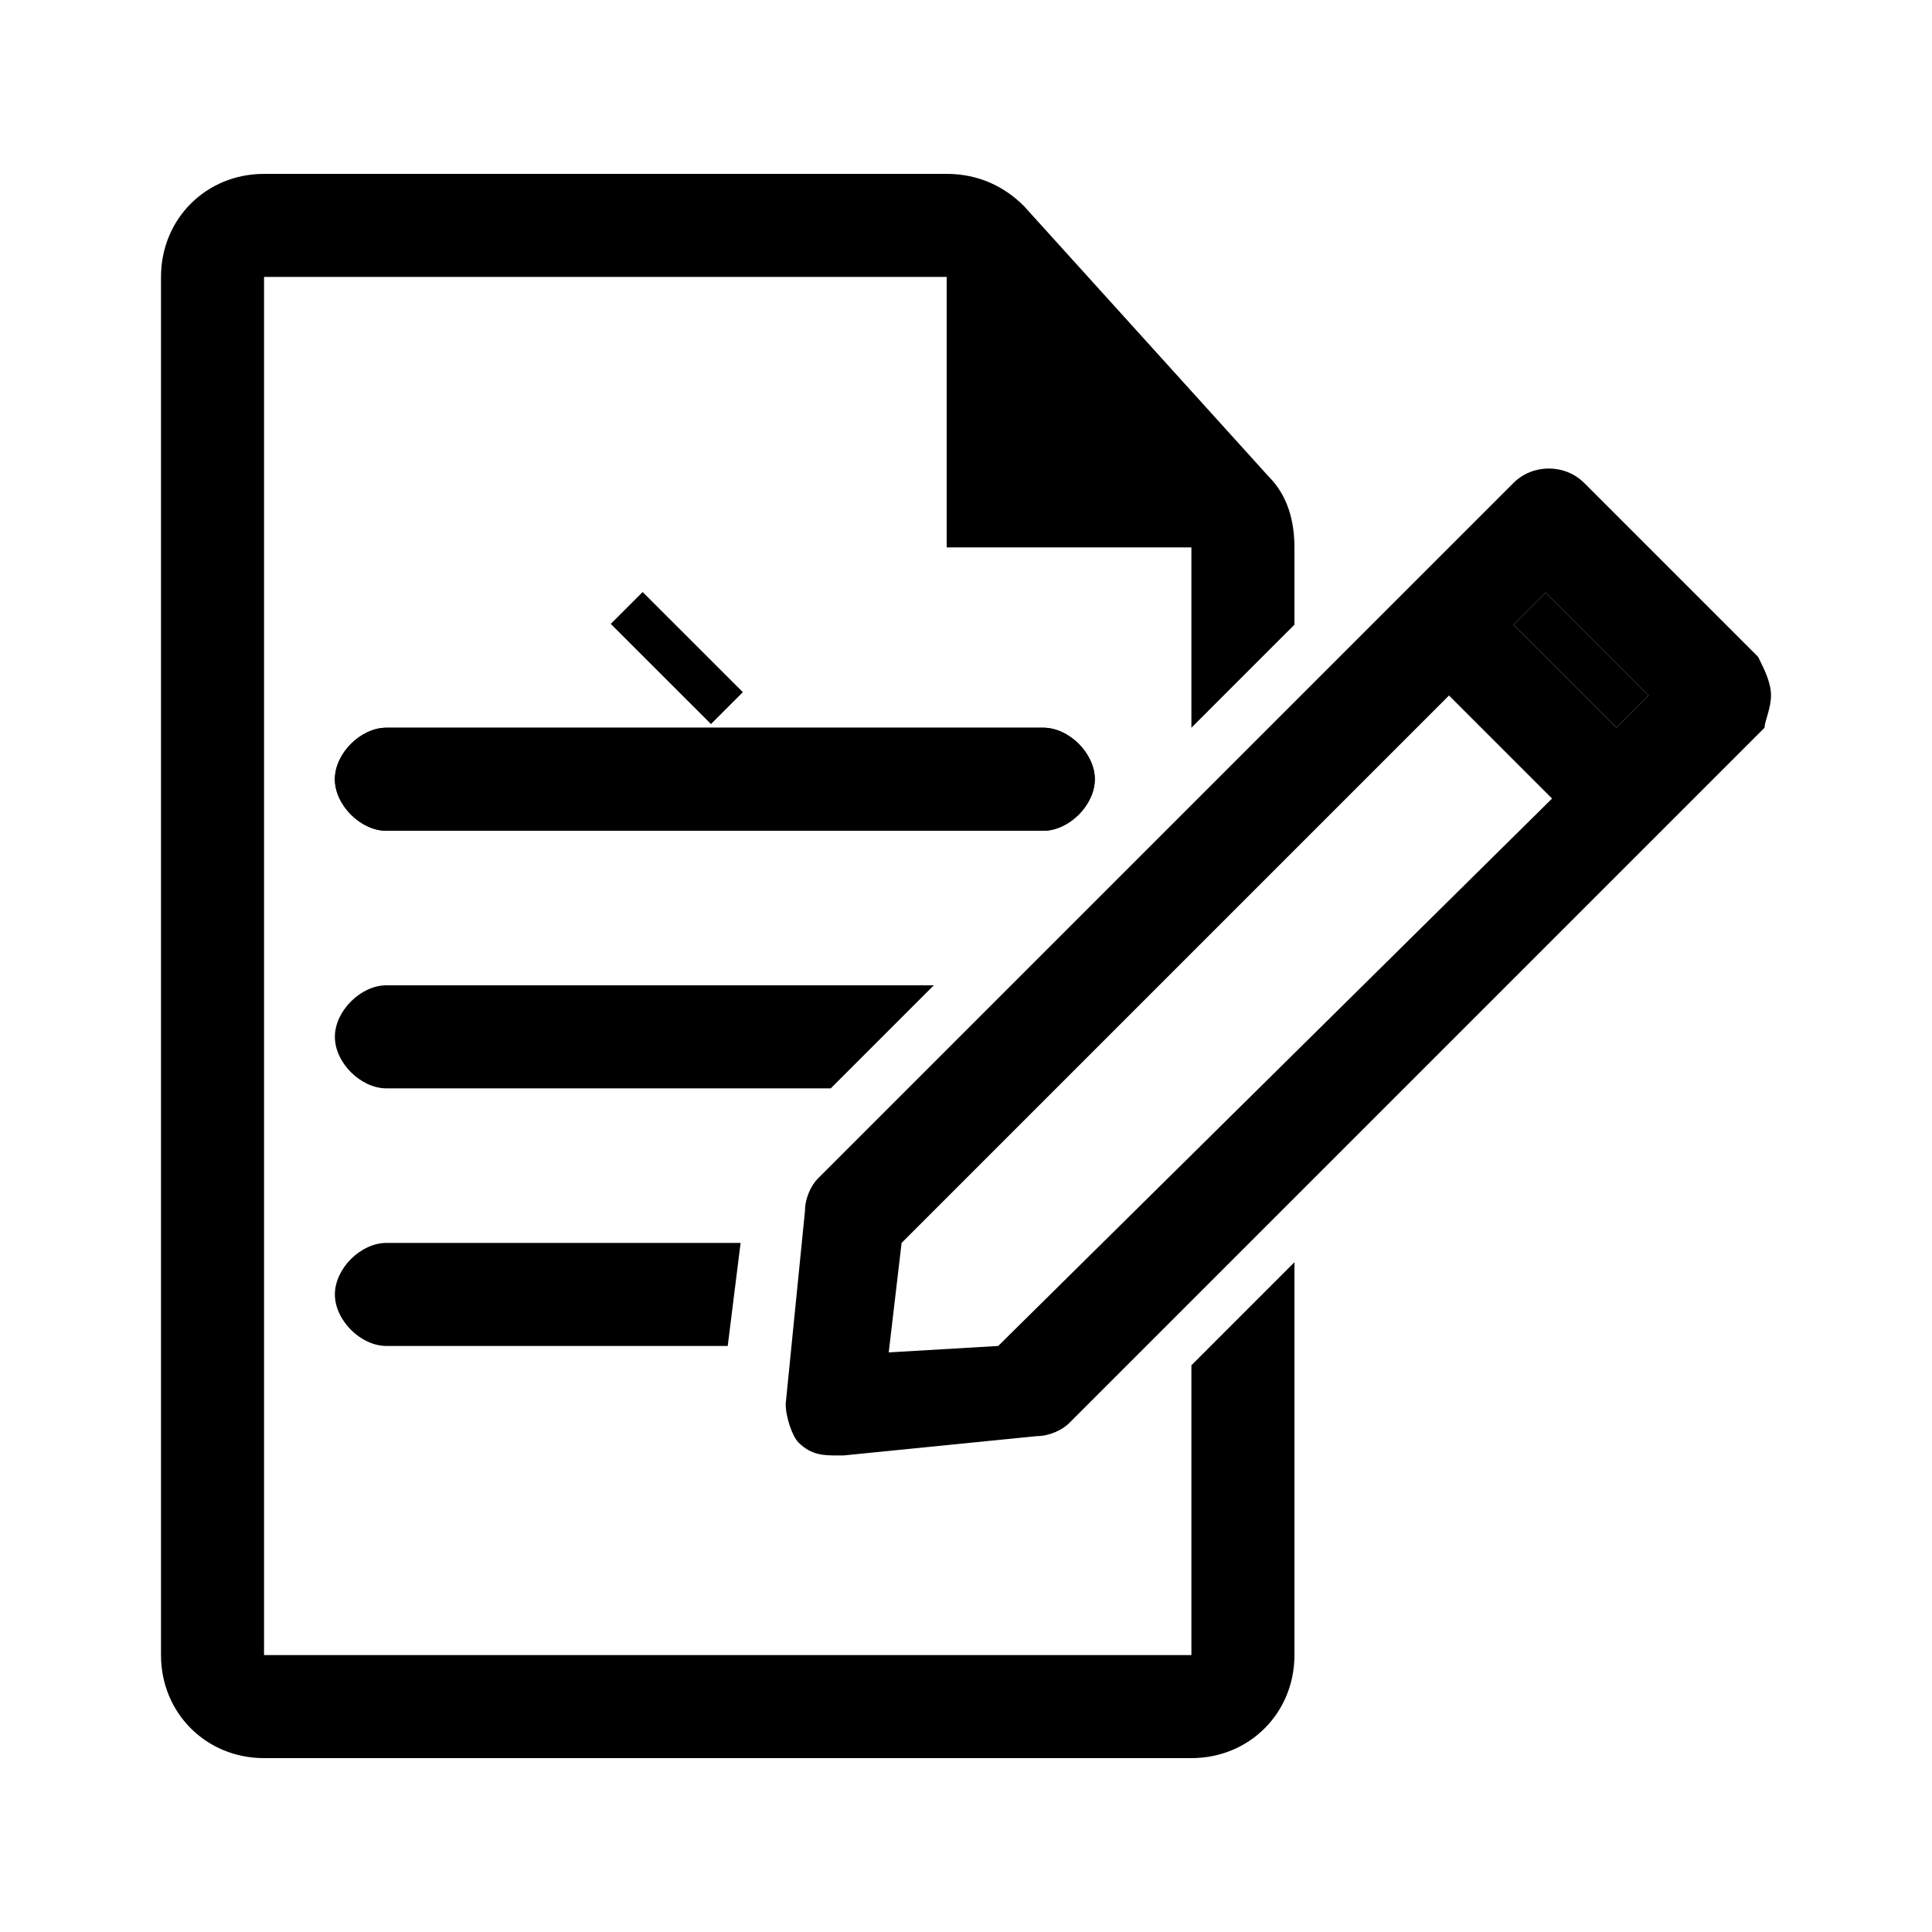
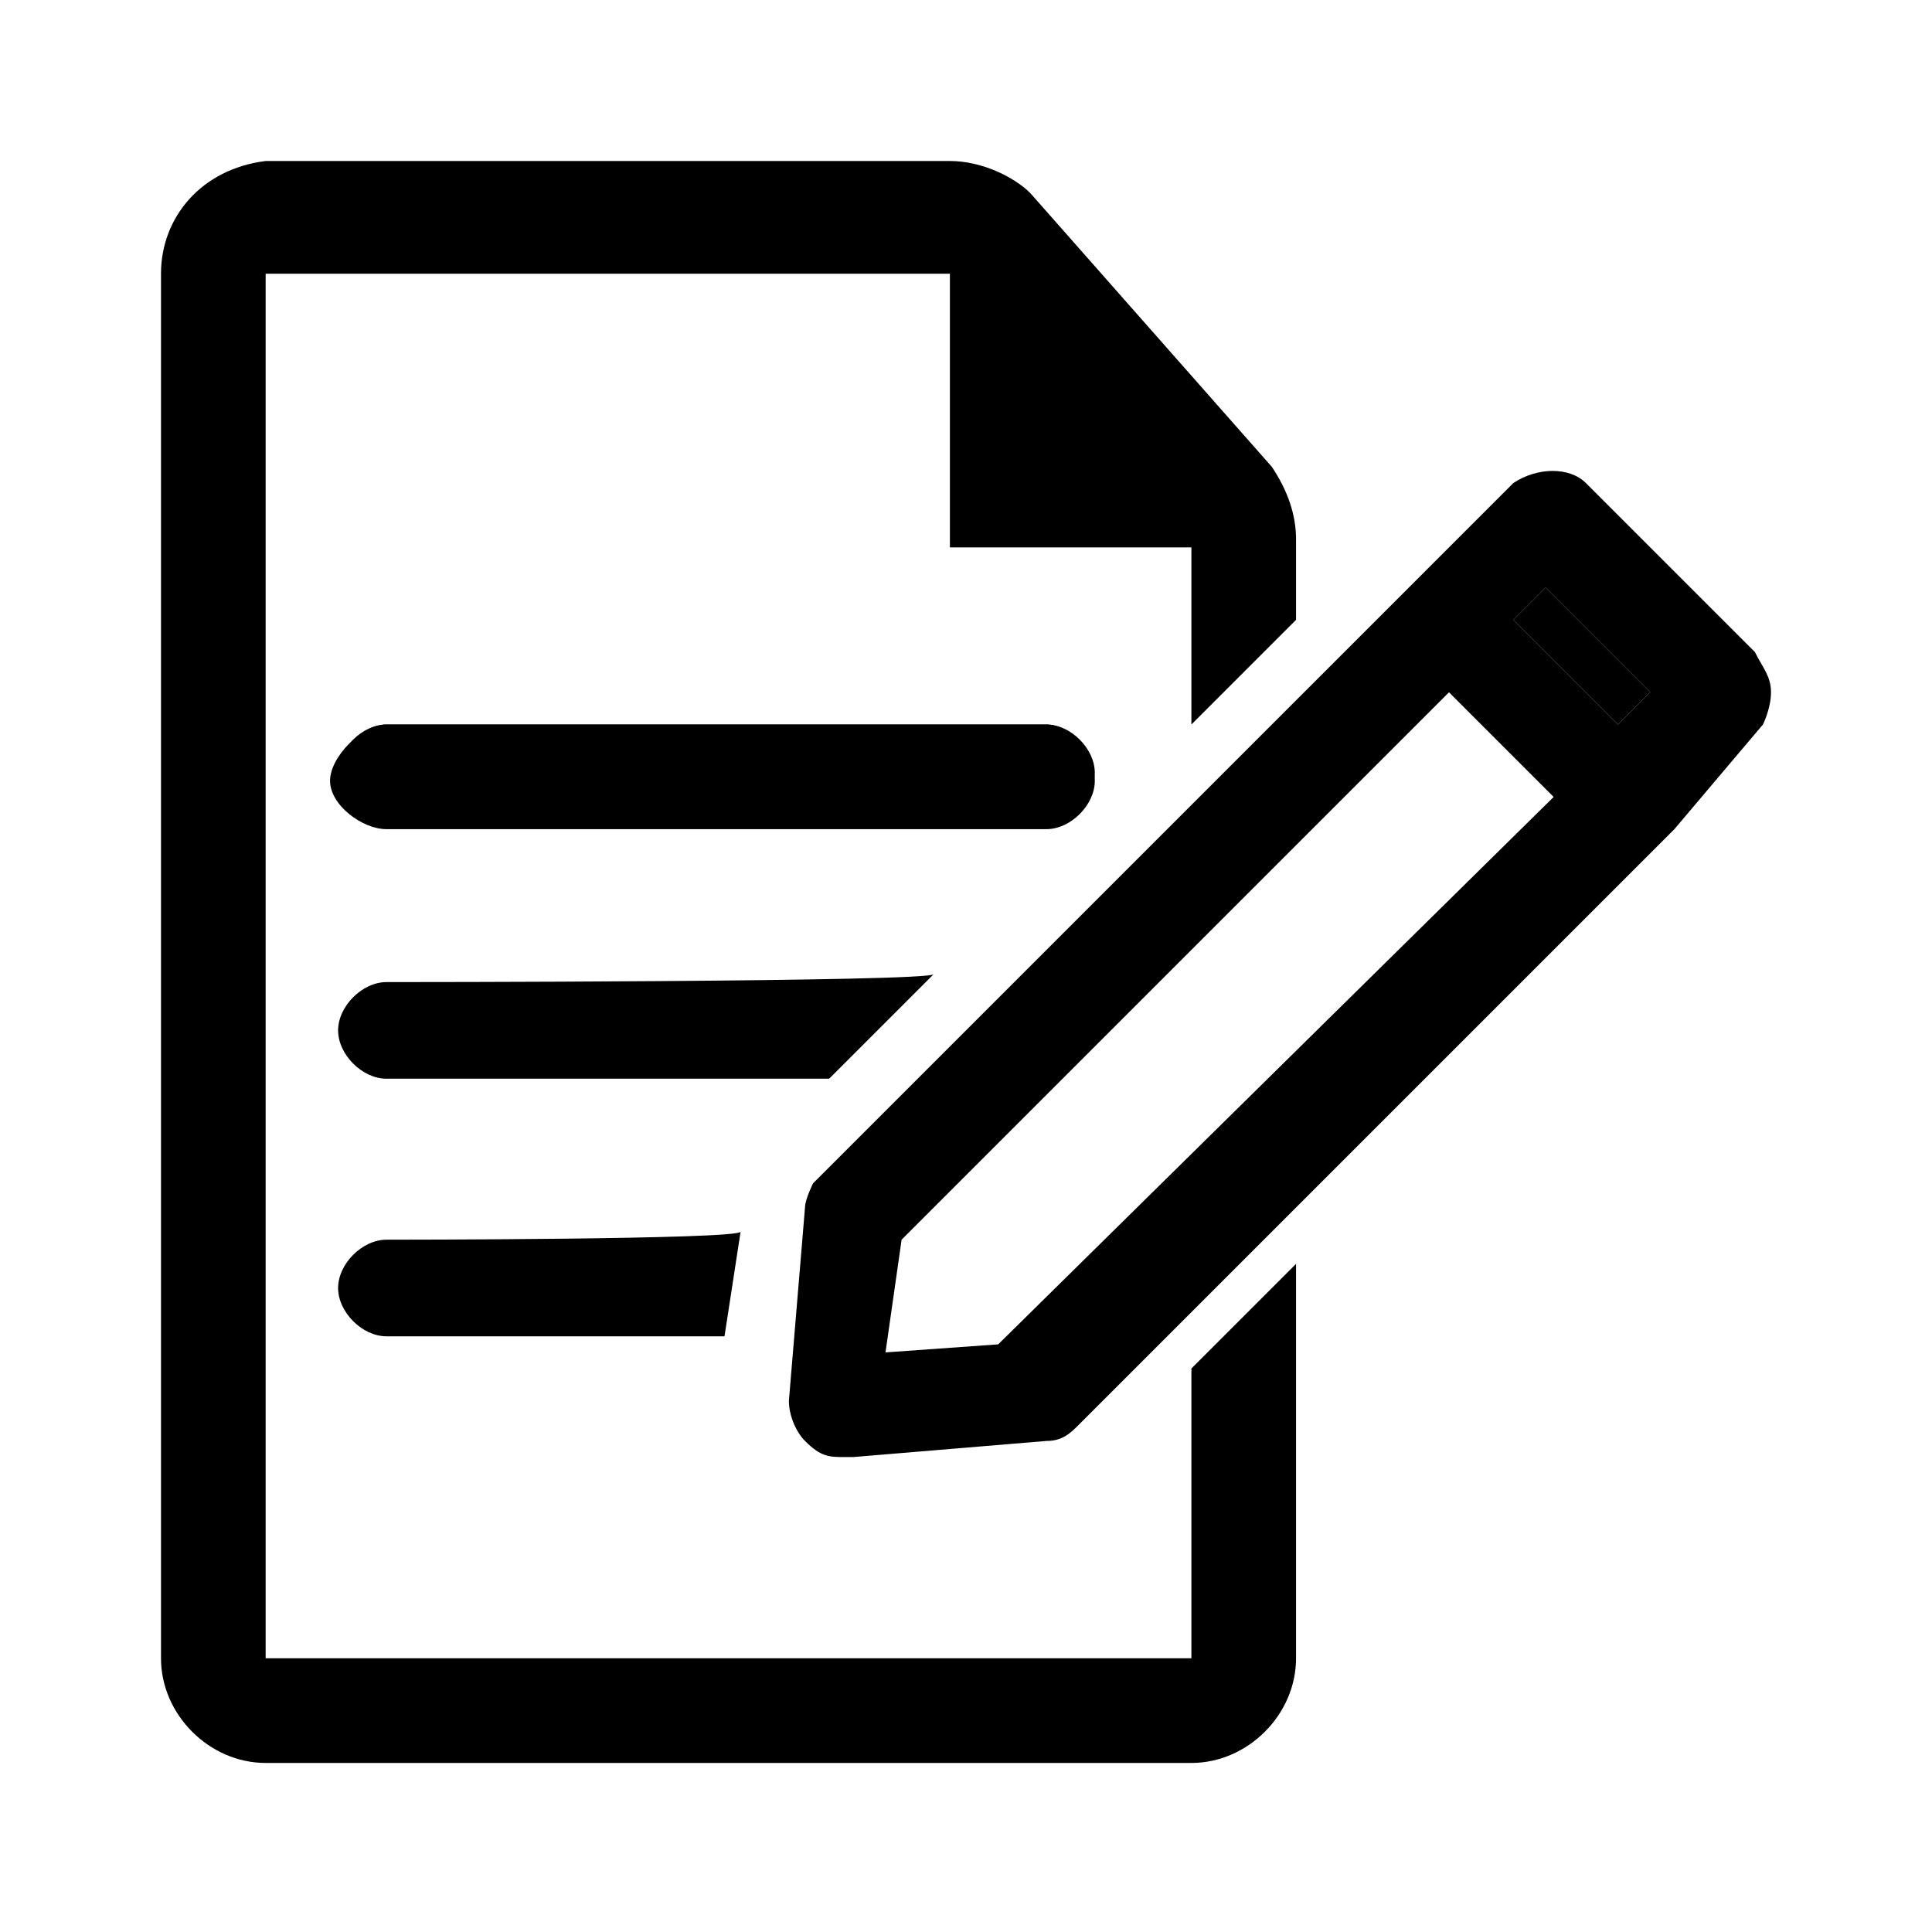
- <svg xmlns="http://www.w3.org/2000/svg" style="width:30px;height:30px" viewBox="0 0 30 30">
-   <path d="M27.5 10.8c0-.2-.1-.4-.2-.6l-2.7-2.7c-.3-.3-.8-.3-1.1 0l-1.6 1.6-9.2 9.2c-.1.1-.2.3-.2.5l-.3 3c0 .2.1.5.2.6.2.2.4.2.6.2h.1l3-.3c.2 0 .4-.1.5-.2l9.2-9.2 1.6-1.6c0-.1.1-.3.1-.5zm-1.9 0l-.5.5-1.6-1.6.5-.5 1.6 1.6zM15.5 20.9l-1.7.1.2-1.7 8.5-8.5 1.6 1.6-8.6 8.5z" />
-   <path class="st0" d="M6 11.3h10.2c.4 0 .8.4.8.8s-.4.8-.8.8H6c-.4 0-.8-.4-.8-.8s.4-.8.8-.8zm18-2.1l1.6 1.6-.5.5-1.6-1.6.5-.5z" />
-   <path d="M18.5 25.7H4.1V4.3h10.6v4.2h3.8v2.8l1.6-1.6V8.5c0-.4-.1-.8-.4-1.1l-3.8-4.2c-.3-.3-.7-.5-1.2-.5H4.1c-.9 0-1.6.7-1.6 1.6v21.4c0 .9.7 1.6 1.6 1.6h14.4c.9 0 1.6-.7 1.6-1.6v-6.1l-1.6 1.6v4.5z" />
-   <path d="M6 12.9h10.2c.4 0 .8-.4.8-.8s-.4-.8-.8-.8H6c-.4 0-.8.4-.8.8s.4.8.8.8zm0 6.4c-.4 0-.8.4-.8.8s.4.8.8.8h5.3l.2-1.6H6zm0-4c-.4 0-.8.4-.8.8s.4.8.8.8h6.9l1.6-1.6H6z" />
-   <path class="st1" d="M9.979 9.193l1.556 1.555-.495.495-1.556-1.555z" />
+ <svg xmlns="http://www.w3.org/2000/svg" viewBox="0 0 24 24">
+   <path d="M22 8.6c0-.2-.1-.3-.2-.5L19.7 6c-.2-.2-.6-.2-.9 0l-1.3 1.3-7.4 7.4s-.1.2-.1.3l-.2 2.4c0 .2.1.4.2.5.2.2.3.2.5.2h.1l2.4-.2c.2 0 .3-.1.4-.2l7.4-7.4L21.9 9s.1-.2.1-.4zm-1.5 0l-.4.4-1.3-1.3.4-.4 1.3 1.3zm-8.1 8.1l-1.4.1.2-1.4L18 8.6l1.3 1.3-6.9 6.8z" />
+   <path d="M4.8 9H13c.3 0 .6.3.6.6s-.3.6-.6.6H4.8c-.3 0-.6-.3-.6-.6s.3-.6.6-.6zm14.4-1.7l1.3 1.3-.4.4-1.3-1.3.4-.4z" />
+   <path d="M14.8 20.6H3.3V3.4h8.5v3.4h3V9l1.3-1.3v-1c0-.3-.1-.6-.3-.9l-3-3.4c-.2-.2-.6-.4-1-.4H3.3c-.8.1-1.3.7-1.3 1.4v17.2c0 .7.6 1.3 1.3 1.3h11.5c.7 0 1.3-.6 1.3-1.3v-4.9L14.8 17v3.6z" />
+   <path d="M4.8 10.3H13c.3 0 .6-.3.6-.6S13.3 9 13 9H4.8c-.3 0-.7.4-.7.7 0 .3.4.6.7.6zm0 5.1c-.3 0-.6.3-.6.6s.3.6.6.6H9l.2-1.3c0 .1-4.4.1-4.4.1zm0-3.2c-.3 0-.6.3-.6.6s.3.6.6.6h5.5l1.3-1.3c0 .1-6.8.1-6.8.1z" />
</svg>
